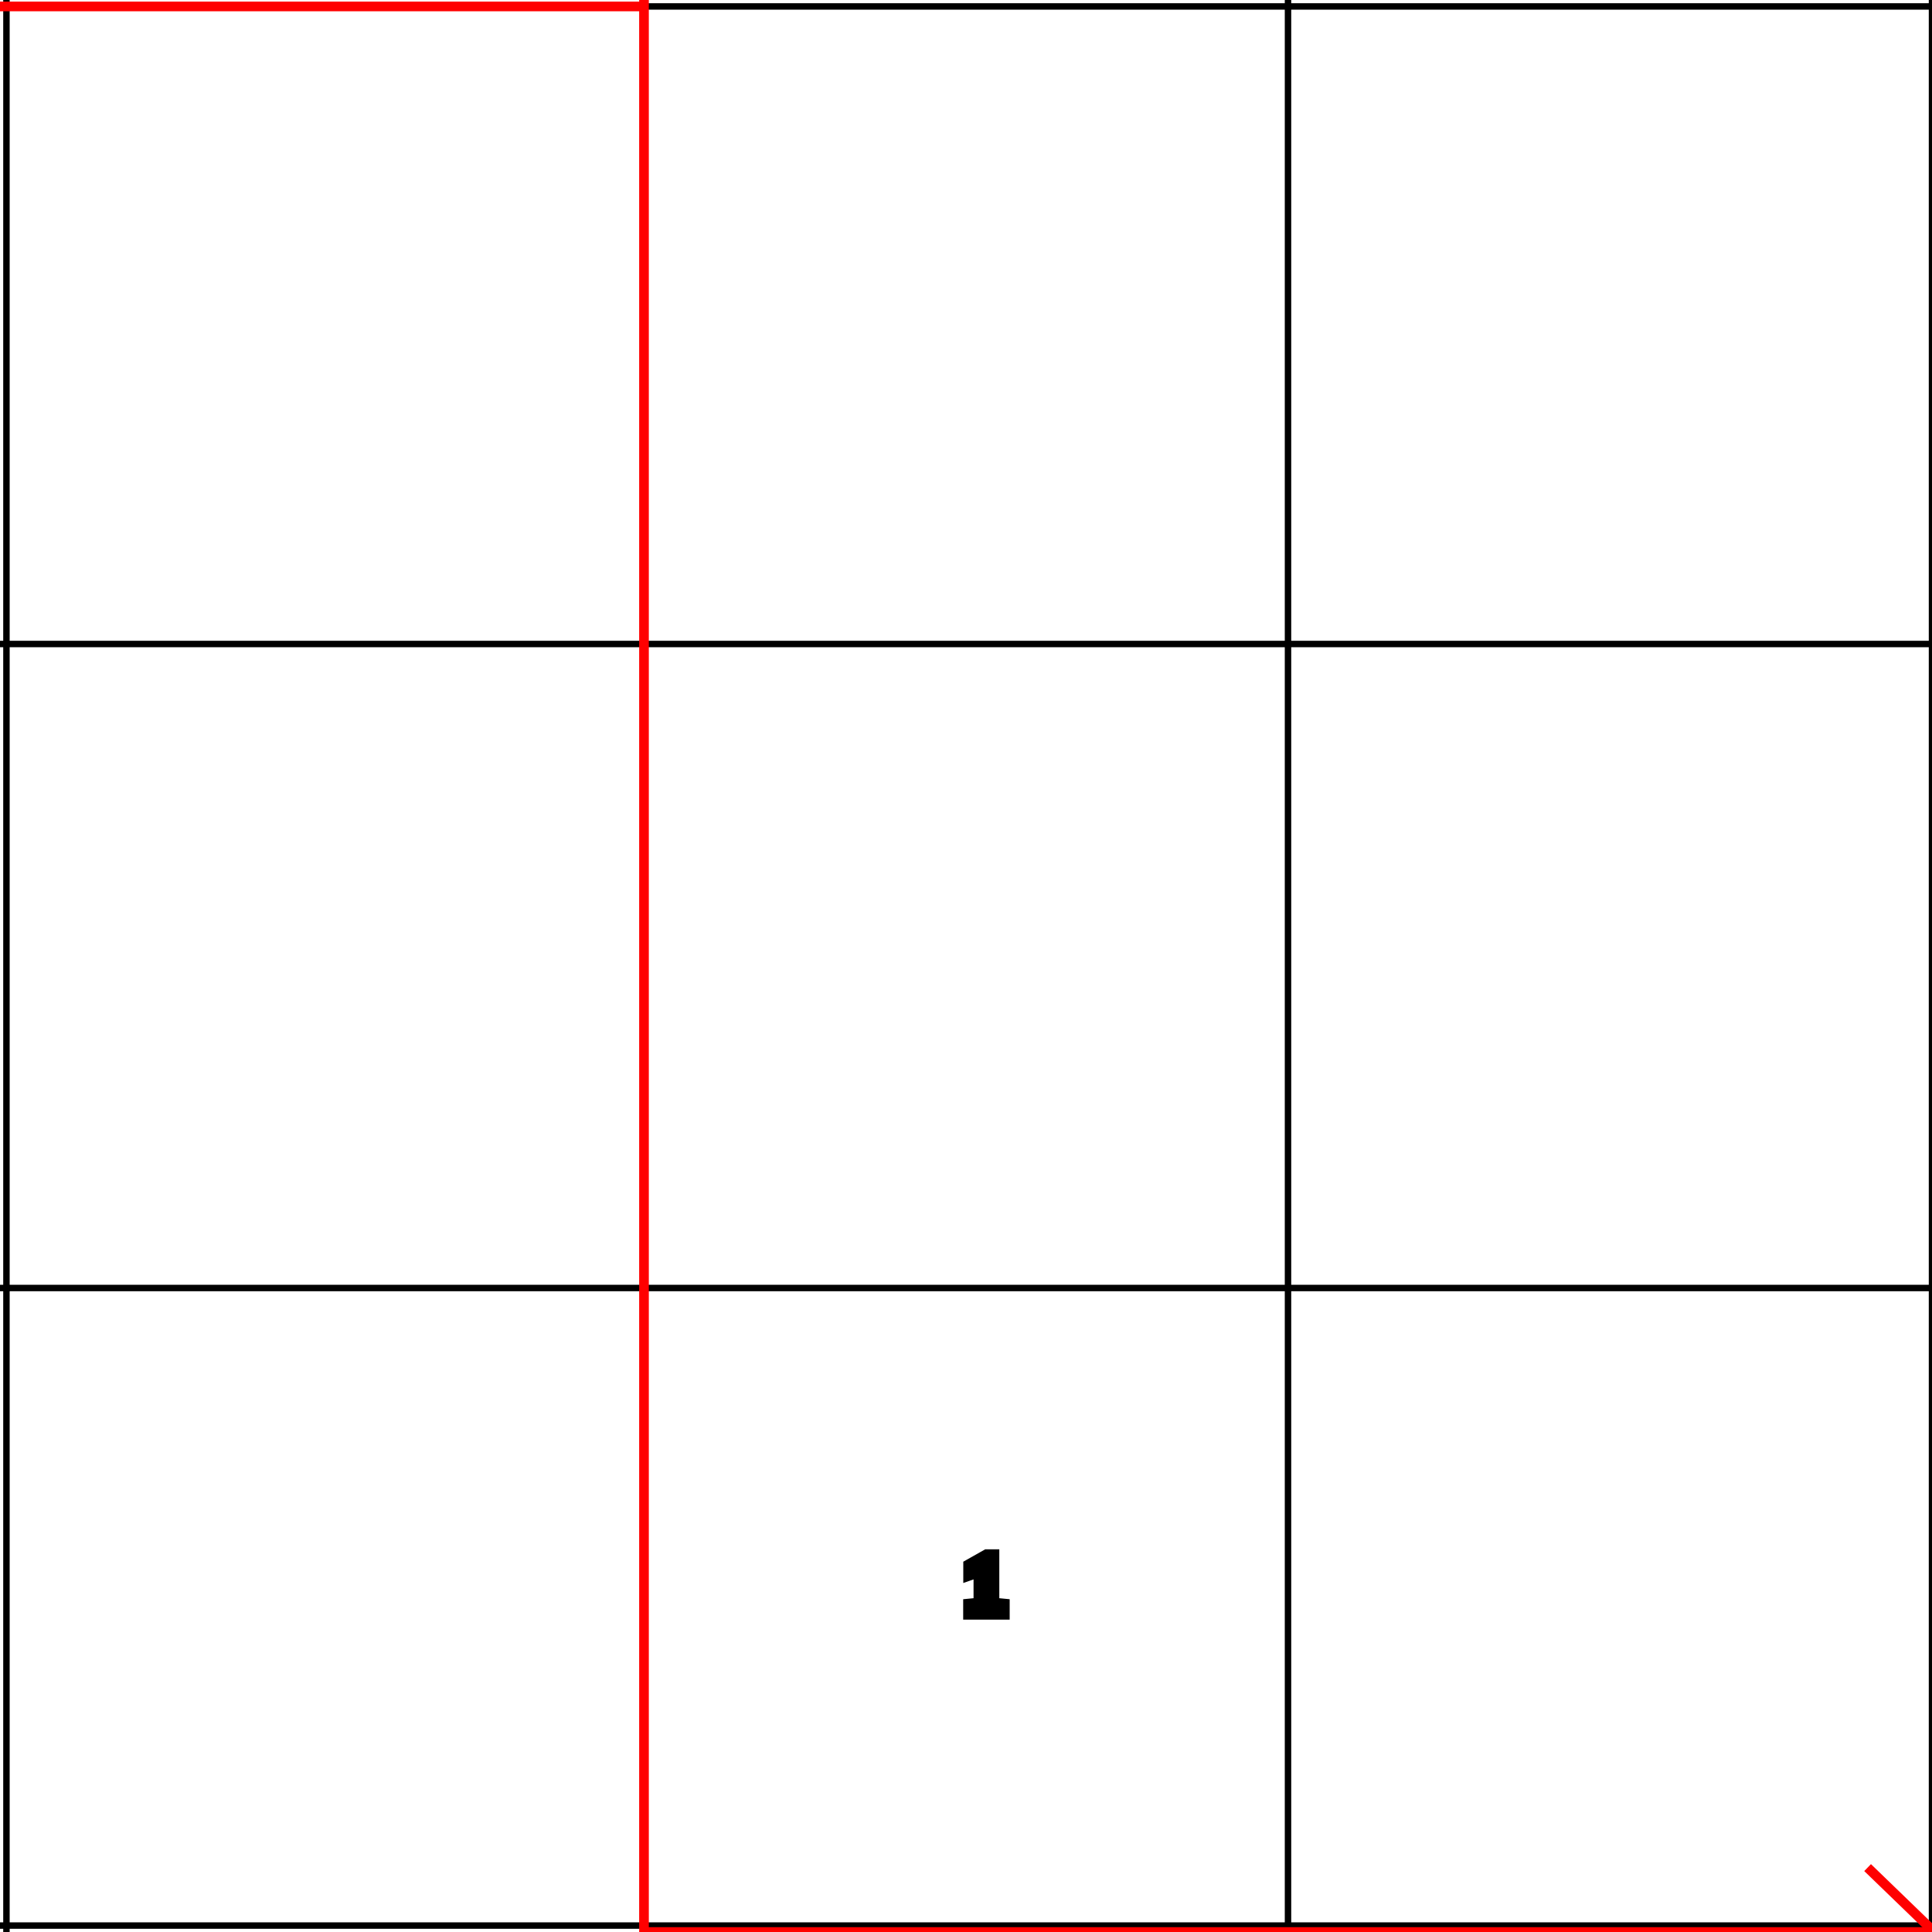
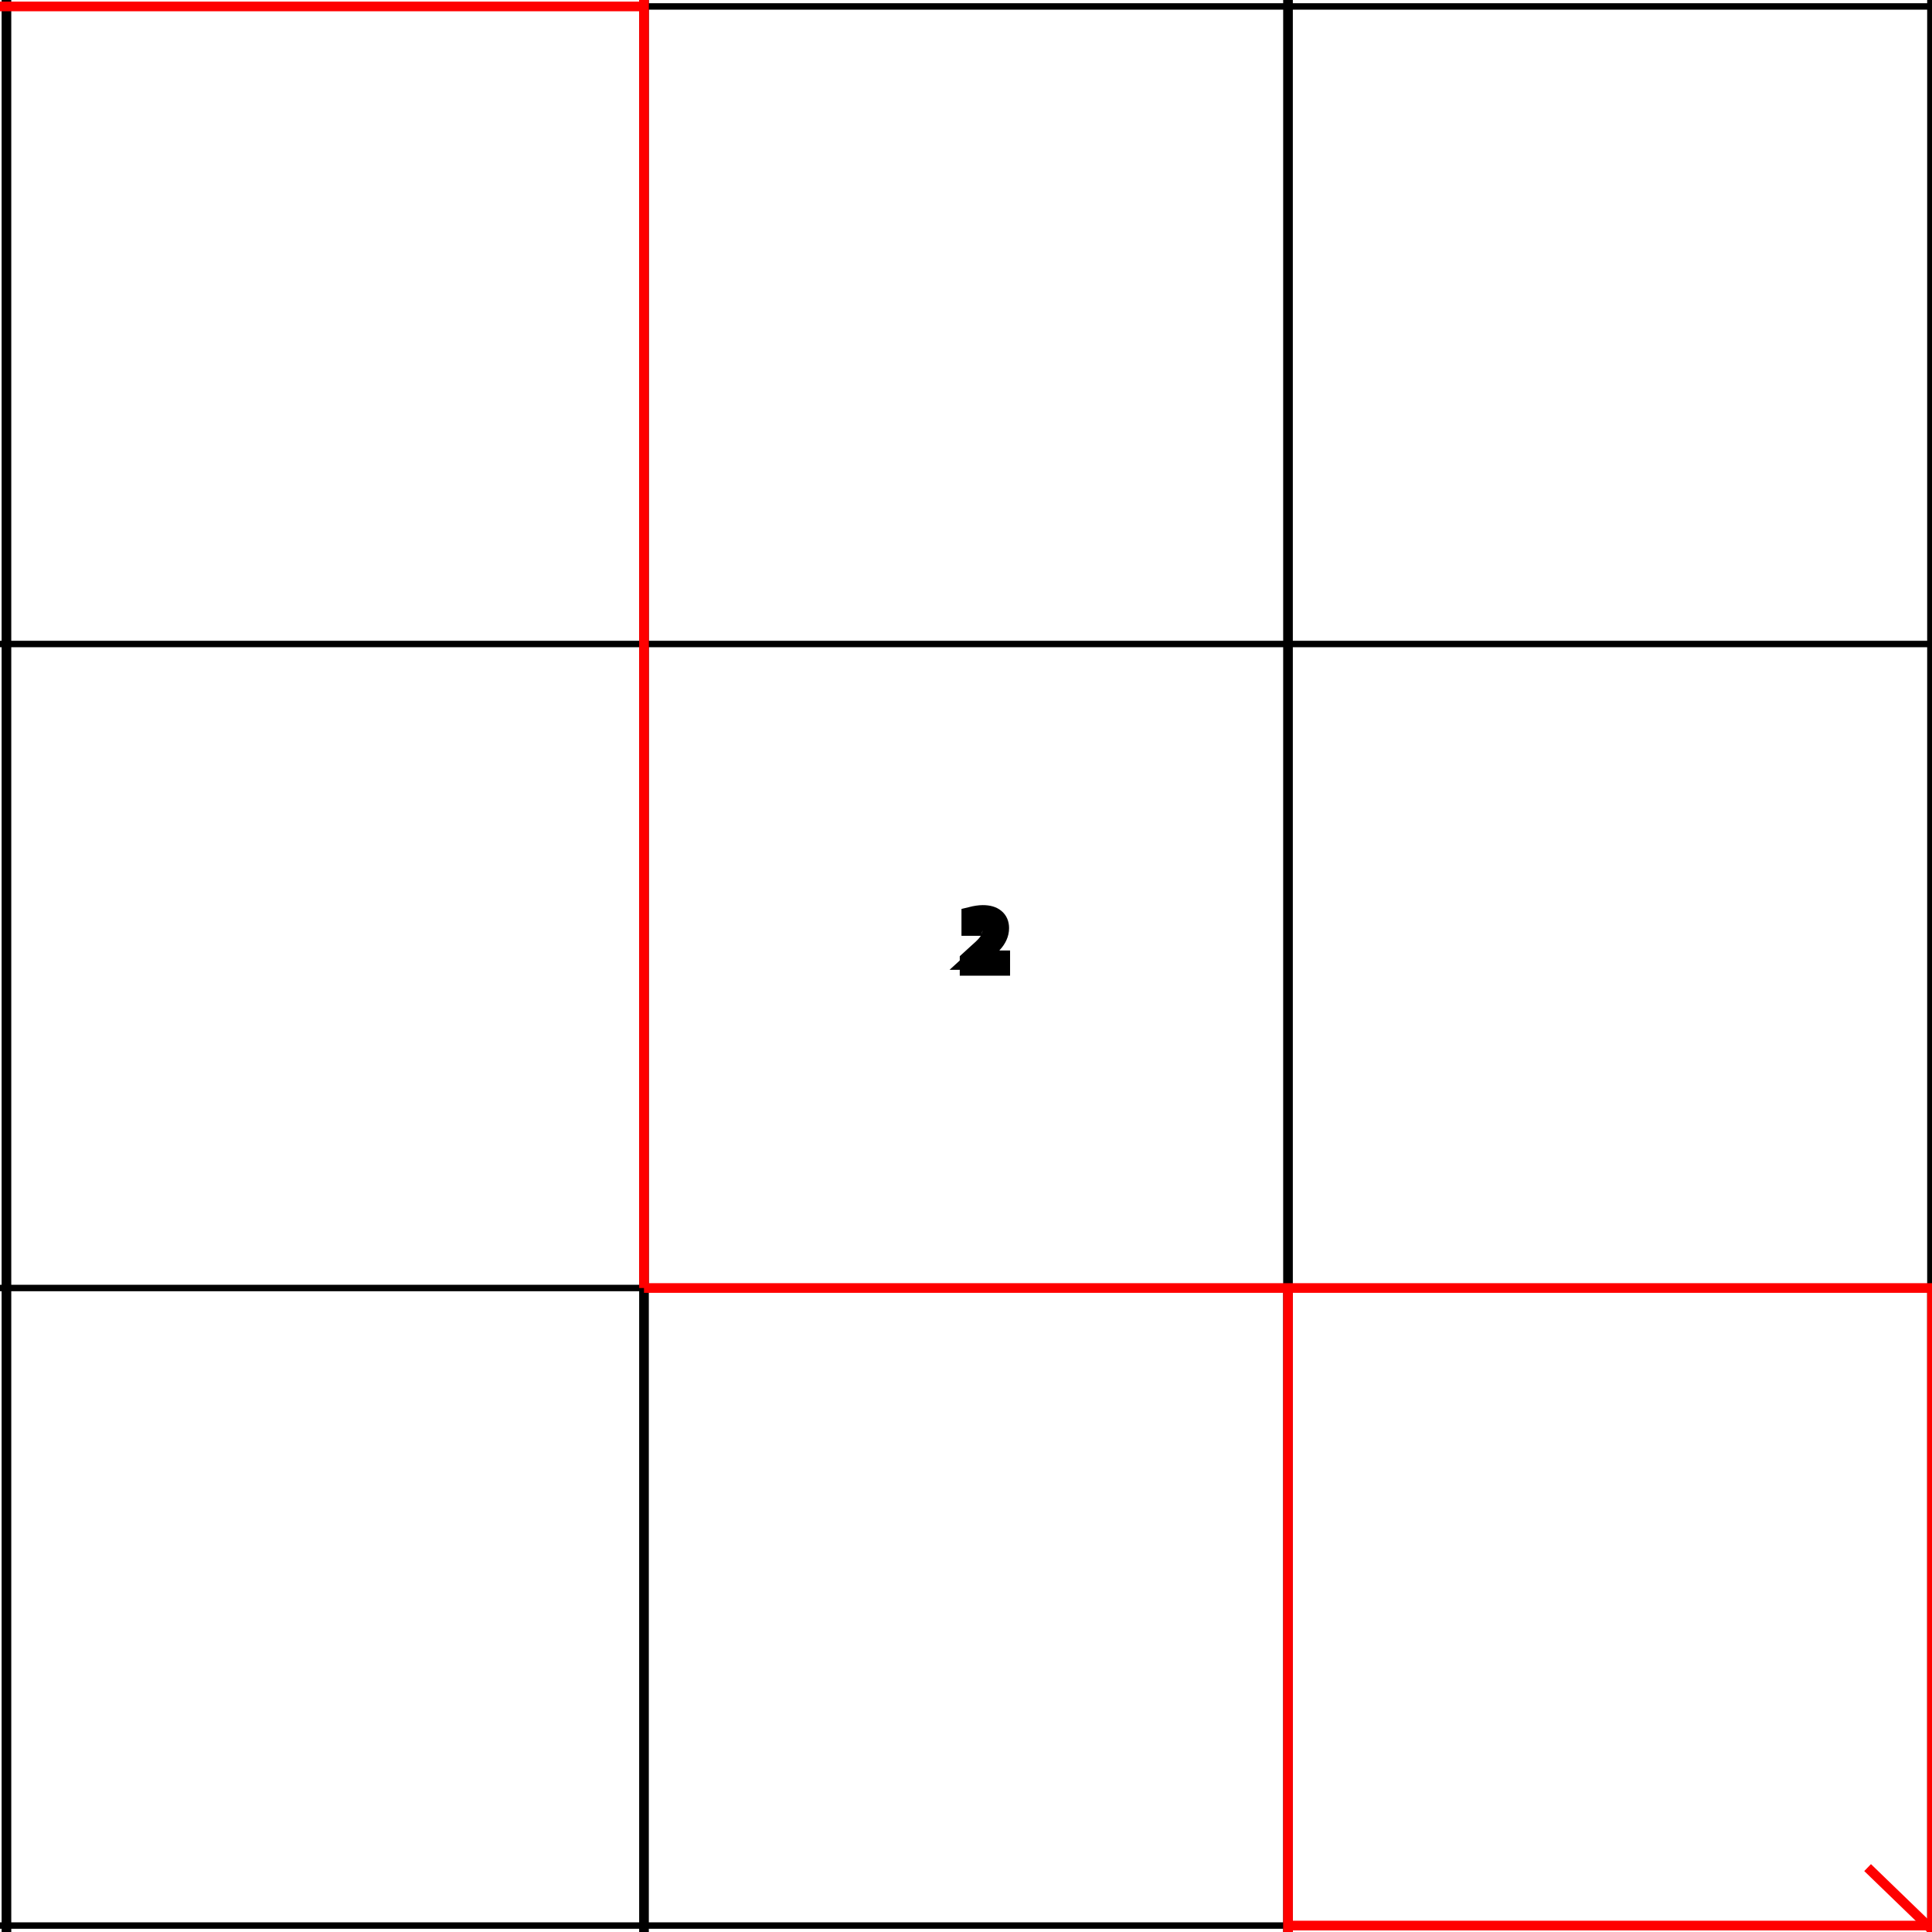
- <svg height="300" width="300">
+ <svg xmlns="http://www.w3.org/2000/svg" version="1.1" id="Capa_1" x="1px" y="1px" width="300" height="300" style="enable-background:new 0 0 255 0;" xml:space="preserve">
  <g stroke="black" stroke-width="3">
	Verticals
-    <path stroke-width="1" d="      M 1 0 l 0 300     M 300 0 l 0 300     M 100 0 l 0 300     M 200 0 l 0 300    " />
-   Horizontals
+    <path stroke-width="1.5" d="      M 1 0 l 0 300     M 300 0 l 0 300     M 100 0 l 0 300     M 200 0 l 0 300    " />
+ 	   	Horizontals
   <path stroke="black" stroke-width="1" d="     M 0 1 l 300 0     M 0 100 l 300 0     M 0 200 l 300 0     M 0 299 l 300 0    " />
 	Changes
-    <path stroke="red" stroke-width="1.5" d="     M 0 1 l 100 0     M 100 0 l 0 300     M 100 300 l 300 0    " />
+    <path stroke="red" stroke-width="1.5" d="     M 0 1 l 100 0     M 100 0 l 0 200     M 200 200 l 0 300     M 300 200 l 0 300  M 200 299 l 300 0     M 100 200 l 100 0     M 100 200 l 200 0    " />
  	Arrow
   <path stroke="red" stroke-width="1.5" d="     M 290 290 l 300 290    " />
-     <text x="150" y="250">1</text>
+     <text x="150" y="150">2</text>
  </g>
</svg>
